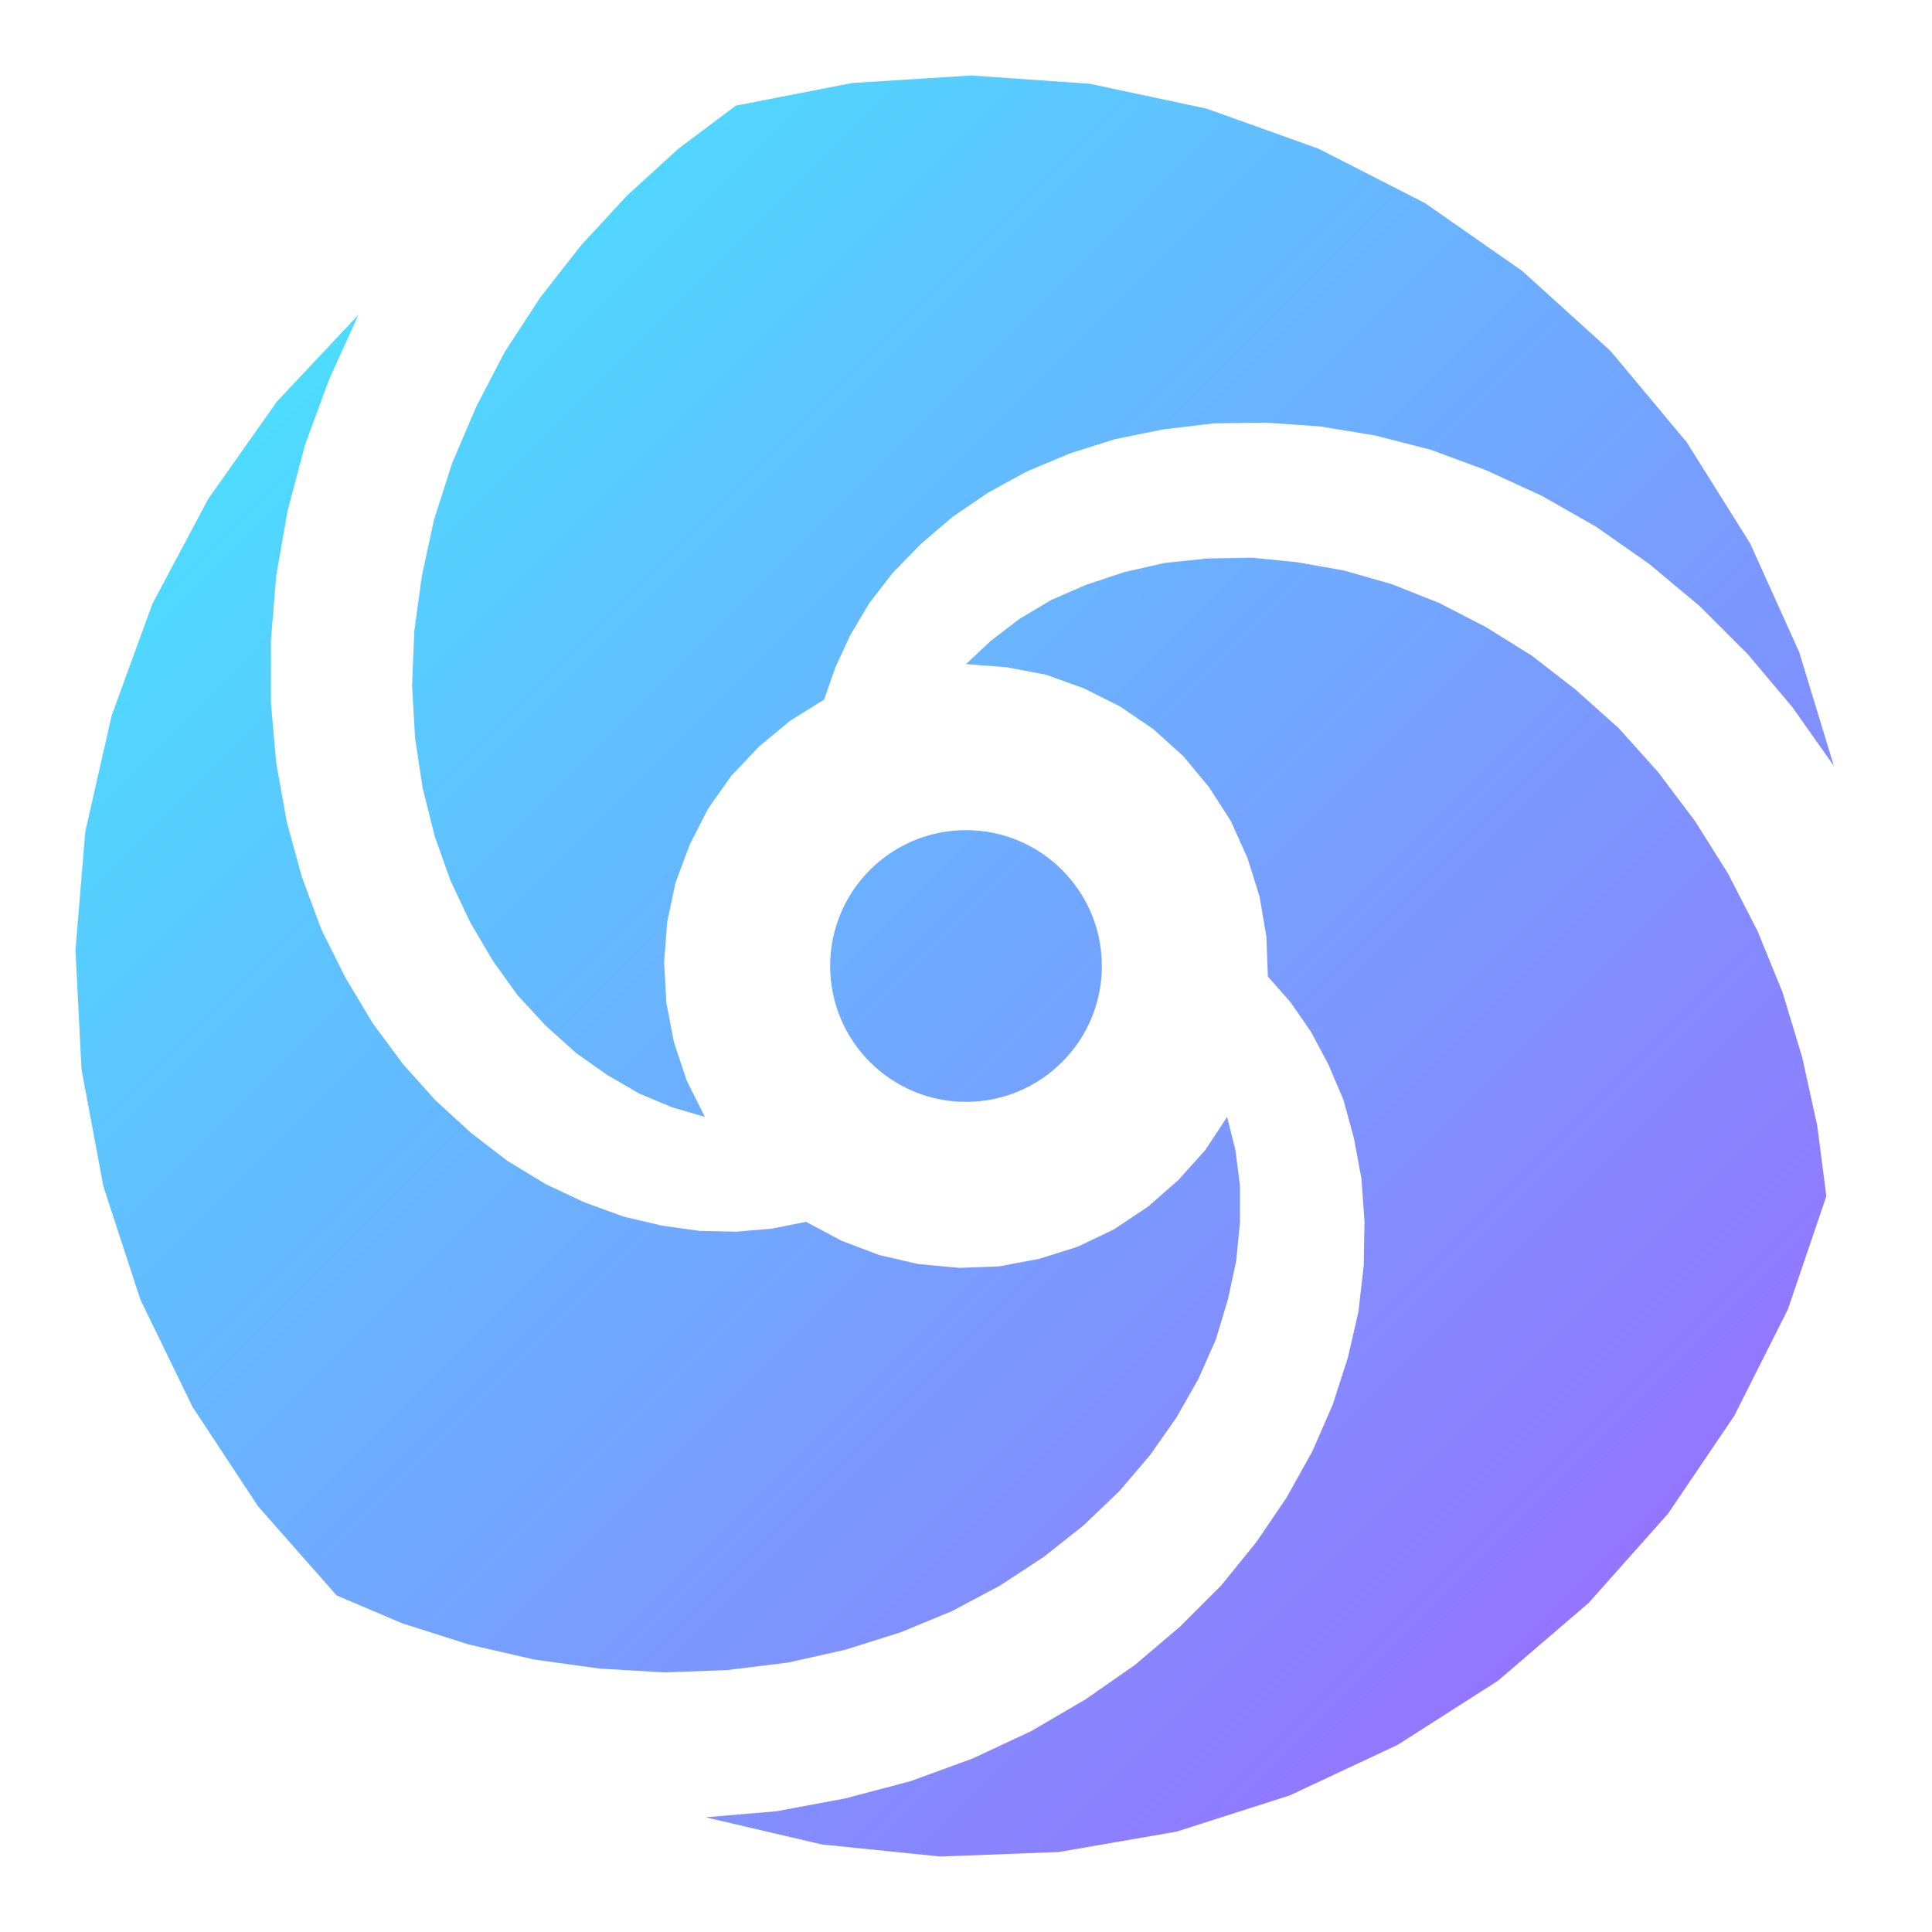
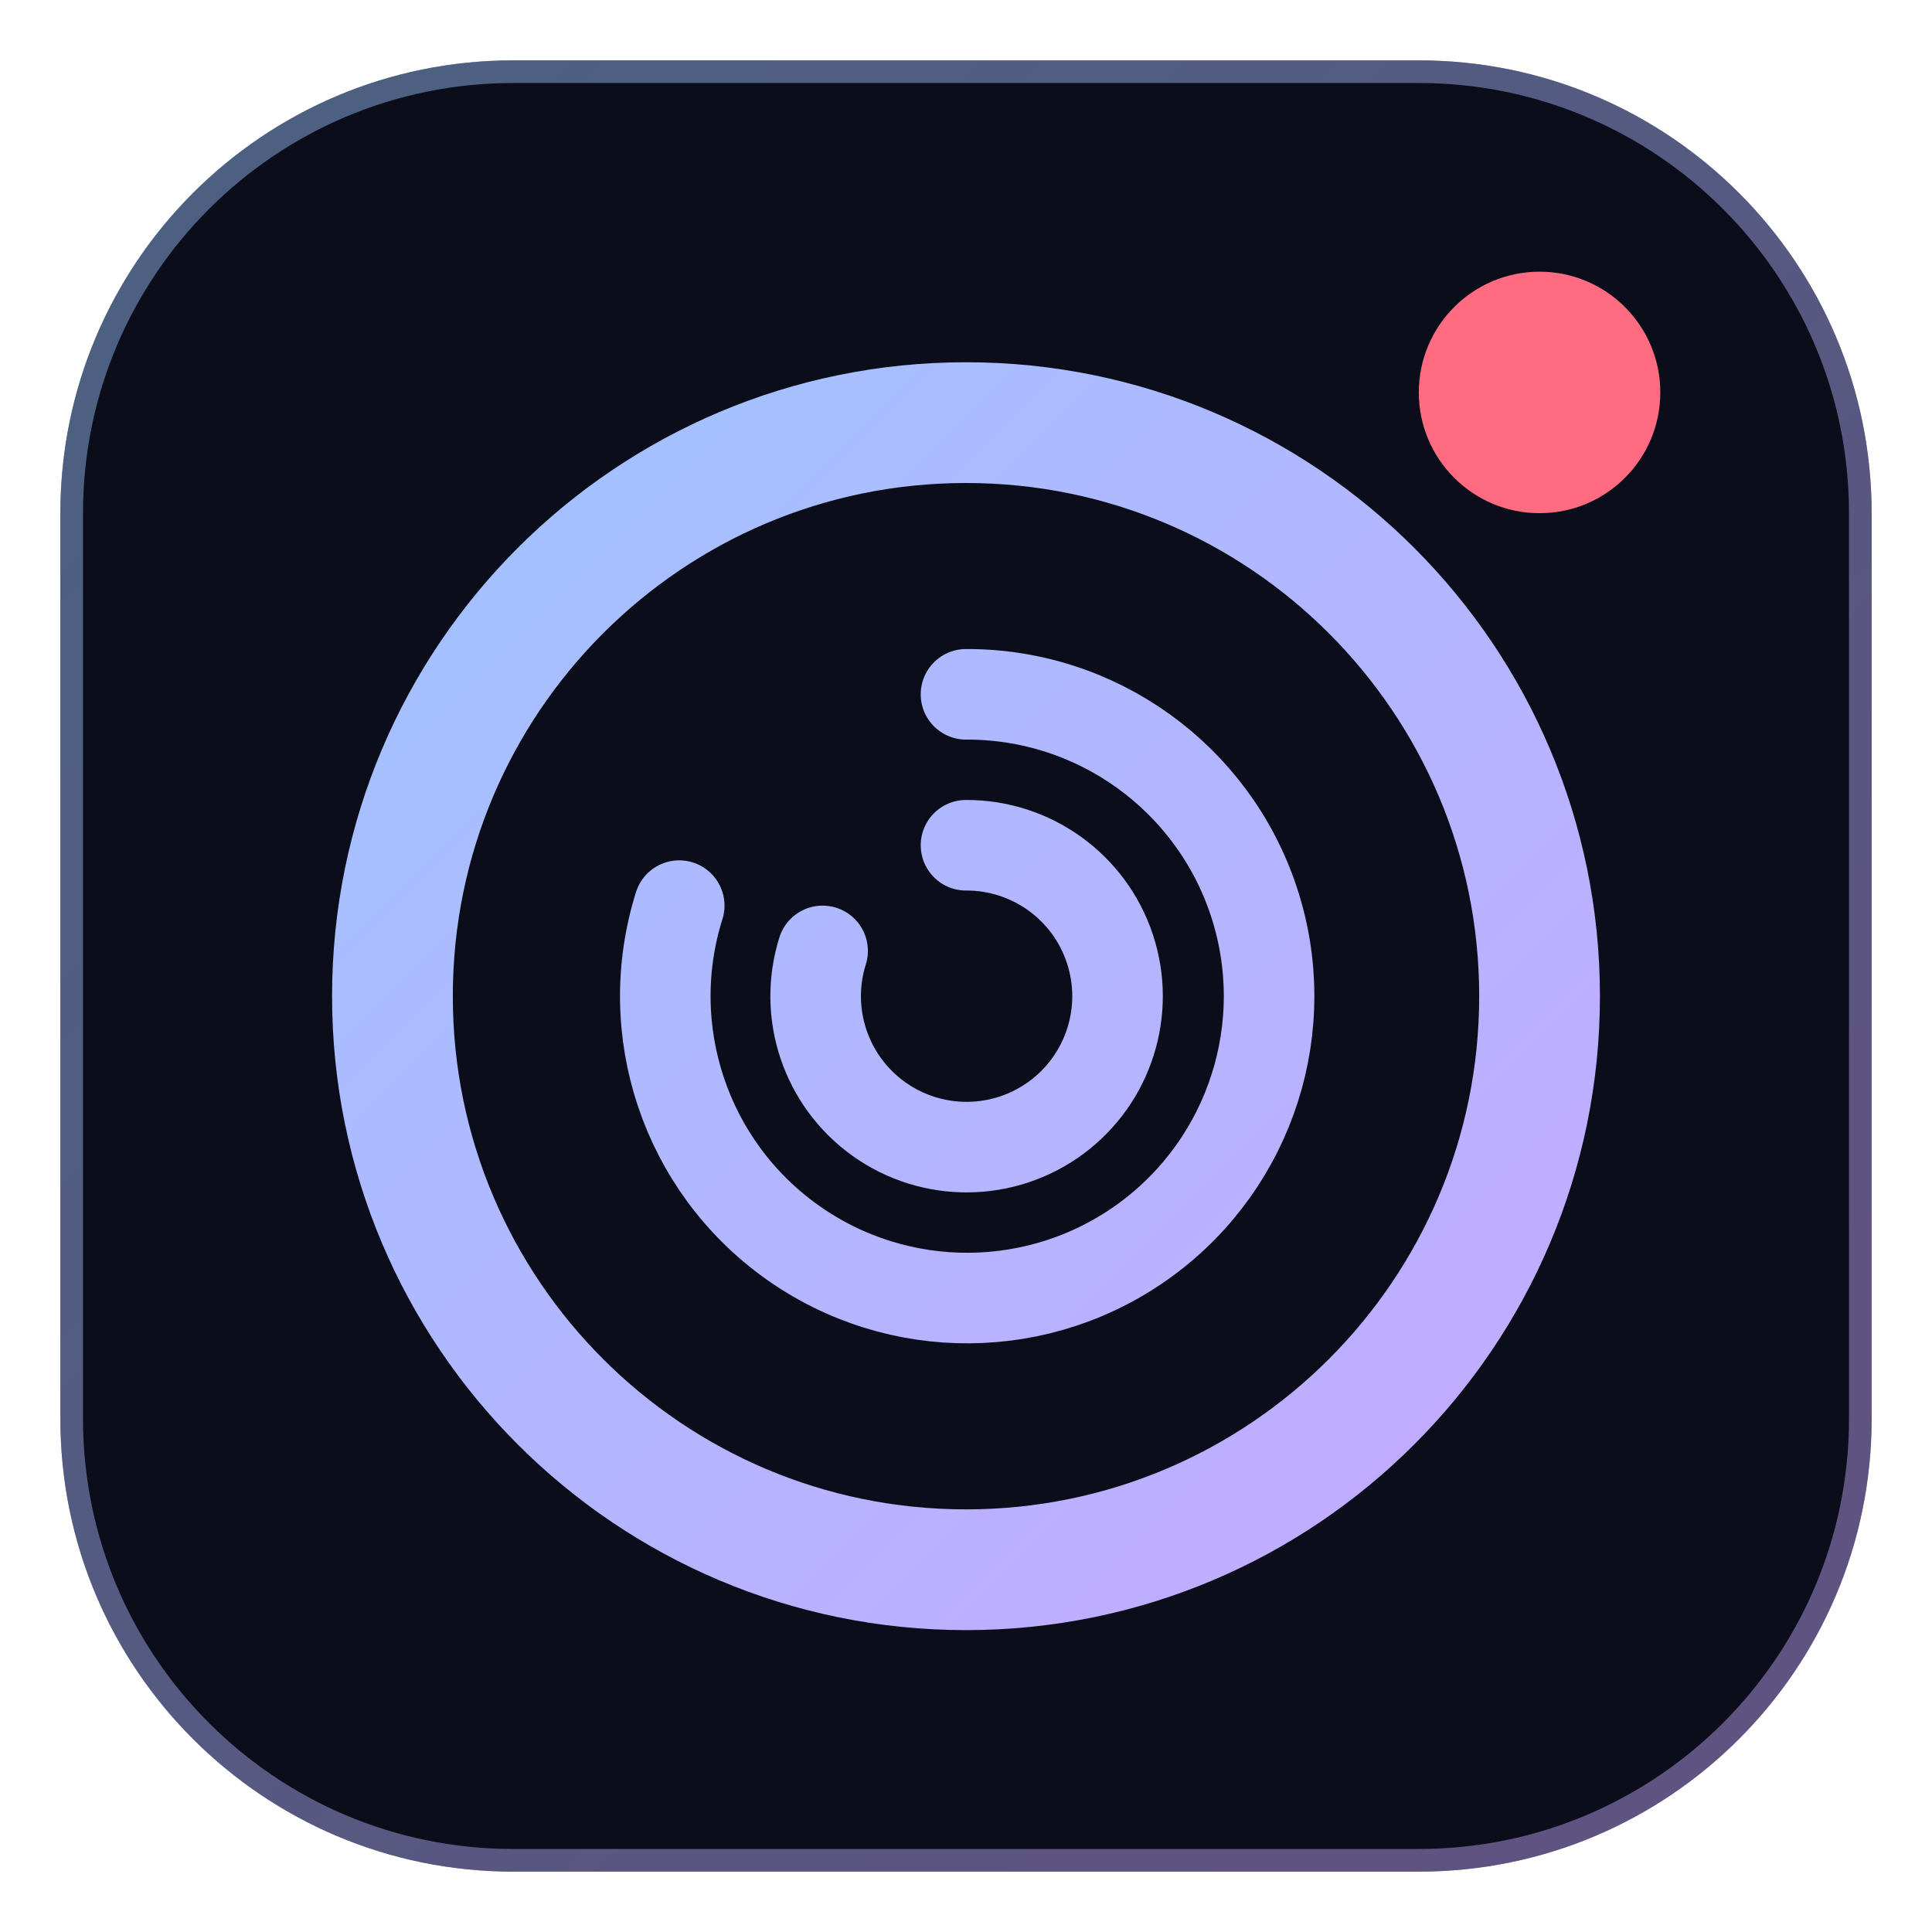
- <svg xmlns="http://www.w3.org/2000/svg" viewBox="0 0 256 256" width="256" height="256">
+ <svg xmlns="http://www.w3.org/2000/svg" width="128" height="128" viewBox="0 0 128 128">
  <defs>
-     <linearGradient id="g" gradientUnits="userSpaceOnUse" x1="28" y1="28" x2="228" y2="228">
-       <stop offset="0" stop-color="#46E6FF" />
-       <stop offset="1" stop-color="#9A6BFF" />
+     <linearGradient id="vv-lente" x1="20" y1="20" x2="108" y2="108" gradientUnits="userSpaceOnUse">
+       <stop offset="0" stop-color="#9ec5ff" />
+       <stop offset="1" stop-color="#c6a8ff" />
    </linearGradient>
  </defs>
-   <path d="M128.0 88.0L131.3 84.9L135.1 82.0L139.3 79.5L143.9 77.5L149.0 75.8L154.3 74.6L160.0 74.0L165.9 73.9L171.9 74.5L178.1 75.6L184.4 77.4L190.7 79.9L196.9 83.1L203.0 86.9L208.8 91.4L214.5 96.5L219.7 102.3L224.6 108.8L229.0 115.8L232.9 123.4L236.2 131.5L238.8 140.1L240.8 149.2L242.0 158.5L236.9 173.5L229.8 187.6L221.0 200.6L210.5 212.4L198.5 222.7L185.2 231.2L170.9 237.9L155.9 242.7L140.3 245.4L124.6 246.0L108.9 244.4L93.5 240.8L93.5 240.8L102.9 240.0L112.0 238.3L120.7 236.0L128.9 233.0L136.6 229.4L143.8 225.2L150.4 220.6L156.4 215.5L161.8 210.1L166.5 204.3L170.5 198.4L173.9 192.3L176.6 186.1L178.6 179.9L180.0 173.8L180.7 167.7L180.8 161.8L180.4 156.2L179.4 150.8L178.0 145.7L176.0 141.0L173.7 136.7L171.0 132.8L168.0 129.4L167.8 124.1L166.9 118.8L165.3 113.7L163.1 108.8L160.2 104.3L156.8 100.2L152.8 96.6L148.4 93.6L143.6 91.2L138.6 89.4L133.3 88.4ZM162.6 148.0L163.7 152.4L164.3 157.1L164.3 162.0L163.8 167.1L162.7 172.2L161.1 177.5L158.8 182.7L155.9 187.8L152.4 192.8L148.3 197.6L143.6 202.1L138.3 206.3L132.5 210.1L126.1 213.5L119.3 216.3L112.0 218.6L104.4 220.3L96.3 221.3L88.0 221.6L79.5 221.1L70.8 219.9L62.1 217.9L53.3 215.1L44.6 211.4L34.2 199.6L25.5 186.4L18.6 172.2L13.7 157.2L10.8 141.7L10.0 125.9L11.3 110.2L14.8 94.8L20.2 80.0L27.6 66.1L36.7 53.2L47.5 41.7L47.5 41.7L43.6 50.3L40.4 59.0L38.1 67.7L36.6 76.3L35.9 84.8L35.9 93.1L36.6 101.1L38.0 108.9L40.0 116.2L42.6 123.2L45.8 129.6L49.4 135.6L53.4 141.0L57.7 145.8L62.4 150.1L67.2 153.8L72.3 156.9L77.4 159.3L82.6 161.2L87.7 162.4L92.7 163.1L97.6 163.2L102.3 162.8L106.8 161.9L111.5 164.4L116.5 166.3L121.7 167.5L127.1 168.0L132.4 167.8L137.7 166.8L142.8 165.2L147.6 162.9L152.1 159.9L156.1 156.4L159.7 152.4ZM93.4 148.0L89.0 146.7L84.7 144.9L80.4 142.4L76.3 139.5L72.3 135.9L68.6 131.9L65.3 127.3L62.3 122.2L59.7 116.7L57.6 110.8L56.0 104.4L55.0 97.8L54.6 90.8L54.9 83.6L55.9 76.3L57.5 68.9L59.9 61.4L63.1 53.9L66.9 46.6L71.6 39.4L77.0 32.5L83.1 25.9L89.9 19.7L97.5 14.0L112.9 11.0L128.7 10.0L144.4 11.1L159.9 14.4L174.7 19.7L188.8 26.9L201.7 35.9L213.4 46.5L223.5 58.6L231.9 72.0L238.4 86.4L243.0 101.5L243.0 101.5L237.5 93.7L231.6 86.7L225.2 80.3L218.5 74.7L211.5 69.8L204.3 65.7L196.9 62.3L189.6 59.6L182.2 57.7L174.9 56.5L167.7 56.0L160.8 56.1L154.1 56.9L147.7 58.2L141.7 60.1L136.0 62.5L130.9 65.3L126.2 68.5L122.0 72.1L118.3 75.9L115.2 79.9L112.7 84.1L110.7 88.4L109.2 92.7L104.7 95.5L100.6 98.9L96.9 102.8L93.8 107.2L91.4 111.9L89.5 117.0L88.4 122.2L88.0 127.5L88.3 132.9L89.3 138.1L91.0 143.2Z" fill="url(#g)" />
-   <circle cx="128" cy="128" r="18" fill="url(#g)" />
+   <rect x="4" y="4" width="120" height="120" rx="30" fill="#0b0d1a" />
+   <rect x="4.75" y="4.75" width="118.5" height="118.5" rx="29.25" fill="none" stroke="url(#vv-lente)" stroke-opacity="0.45" stroke-width="1.5" />
+   <circle cx="64" cy="66" r="38" fill="none" stroke="url(#vv-lente)" stroke-width="8" />
+   <path d="M64 46a20 20 0 1 1-19 14M64 56a10 10 0 1 1-9.5 7" fill="none" stroke="url(#vv-lente)" stroke-width="6" stroke-linecap="round" />
+   <circle cx="102" cy="26" r="8" fill="#ff6b81" />
</svg>
